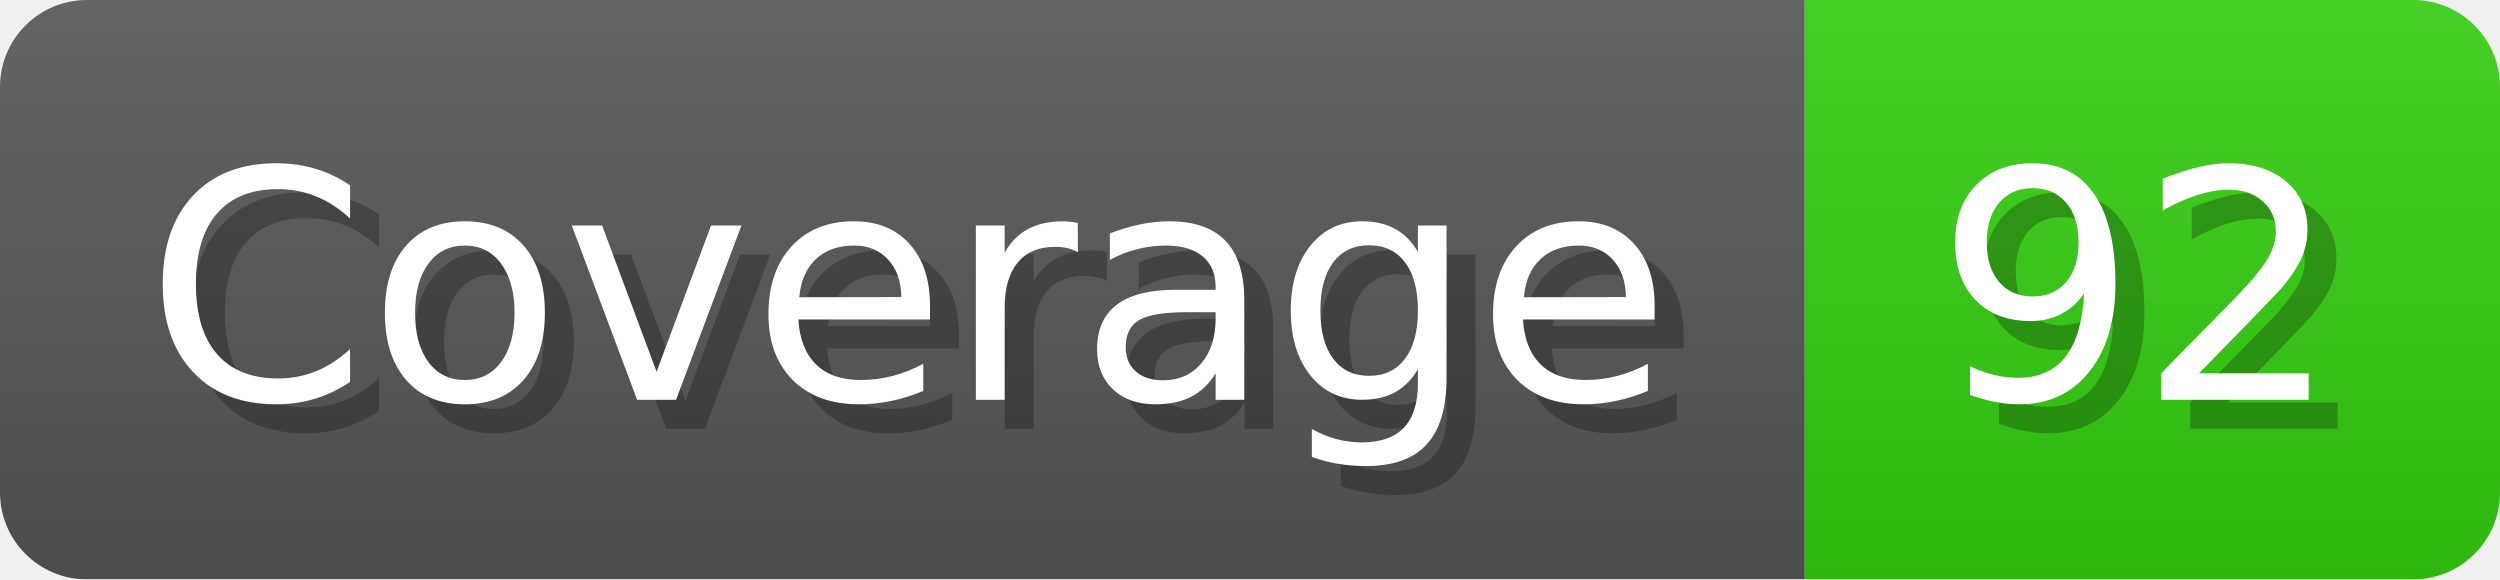
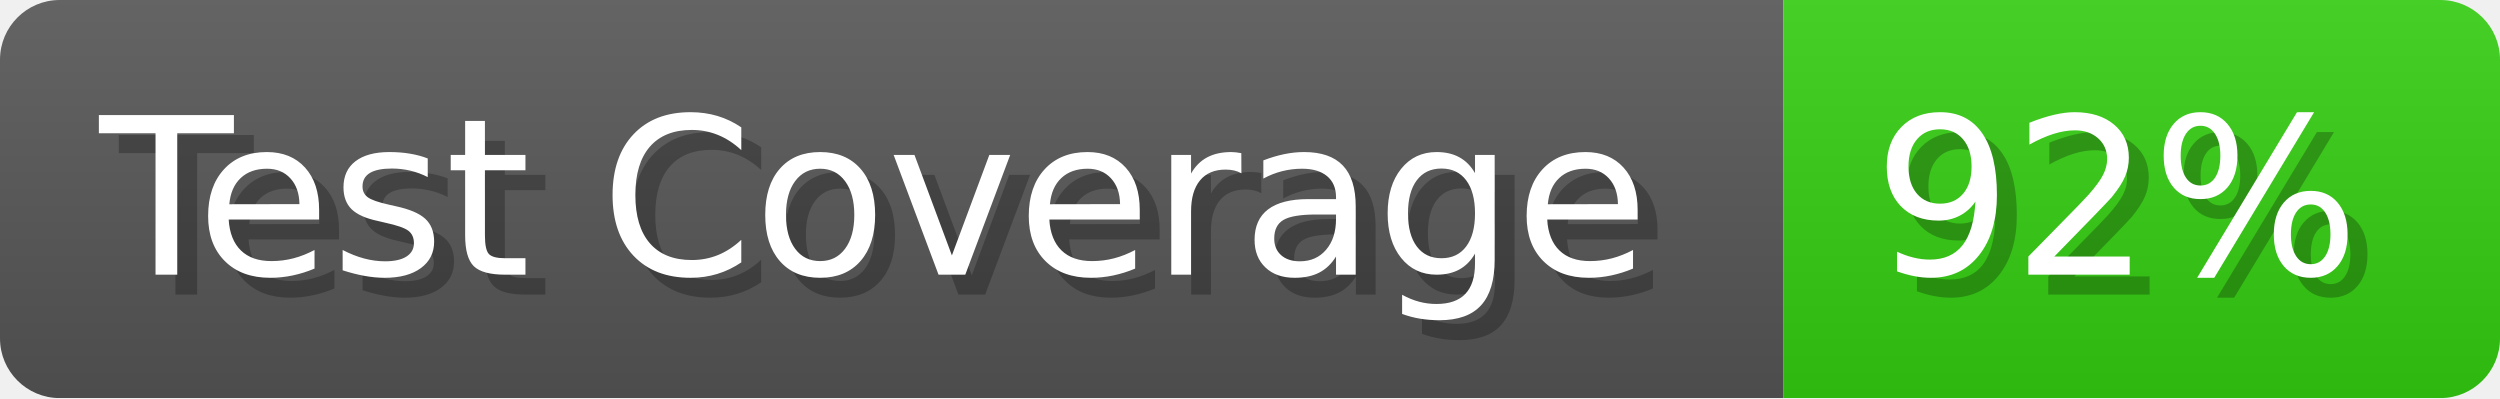
- <svg xmlns="http://www.w3.org/2000/svg" width="86.3" height="20" viewBox="0 0 863 200" role="img" aria-label="Coverage: 92">
+ <svg xmlns="http://www.w3.org/2000/svg" width="125.6" height="20" viewBox="0 0 1256 200" role="img" aria-label="Test Coverage: 92%">
  <linearGradient id="a" x2="0" y2="100%">
    <stop offset="0" stop-opacity=".1" stop-color="#EEE" />
    <stop offset="1" stop-opacity=".1" />
  </linearGradient>
  <mask id="m">
-     <rect width="863" height="200" rx="30" fill="#FFF" />
+     <rect width="1256" height="200" rx="30" fill="#FFF" />
  </mask>
  <g mask="url(#m)">
-     <rect width="623" height="200" fill="#555" />
-     <rect width="240" height="200" fill="#3C1" x="623" />
-     <rect width="863" height="200" fill="url(#a)" />
+     <rect width="896" height="200" fill="#555" />
+     <rect width="360" height="200" fill="#3C1" x="896" />
+     <rect width="1256" height="200" fill="url(#a)" />
  </g>
  <g aria-hidden="true" fill="#fff" text-anchor="start" font-family="Verdana,DejaVu Sans,sans-serif" font-size="110">
-     <text x="60" y="148" textLength="523" fill="#000" opacity="0.25">Coverage</text>
-     <text x="50" y="138" textLength="523">Coverage</text>
-     <text x="678" y="148" textLength="140" fill="#000" opacity="0.25">92</text>
-     <text x="668" y="138" textLength="140">92</text>
+     <text x="60" y="148" textLength="796" fill="#000" opacity="0.25">Test Coverage</text>
+     <text x="50" y="138" textLength="796">Test Coverage</text>
+     <text x="951" y="148" textLength="260" fill="#000" opacity="0.25">92%</text>
+     <text x="941" y="138" textLength="260">92%</text>
  </g>
</svg>
